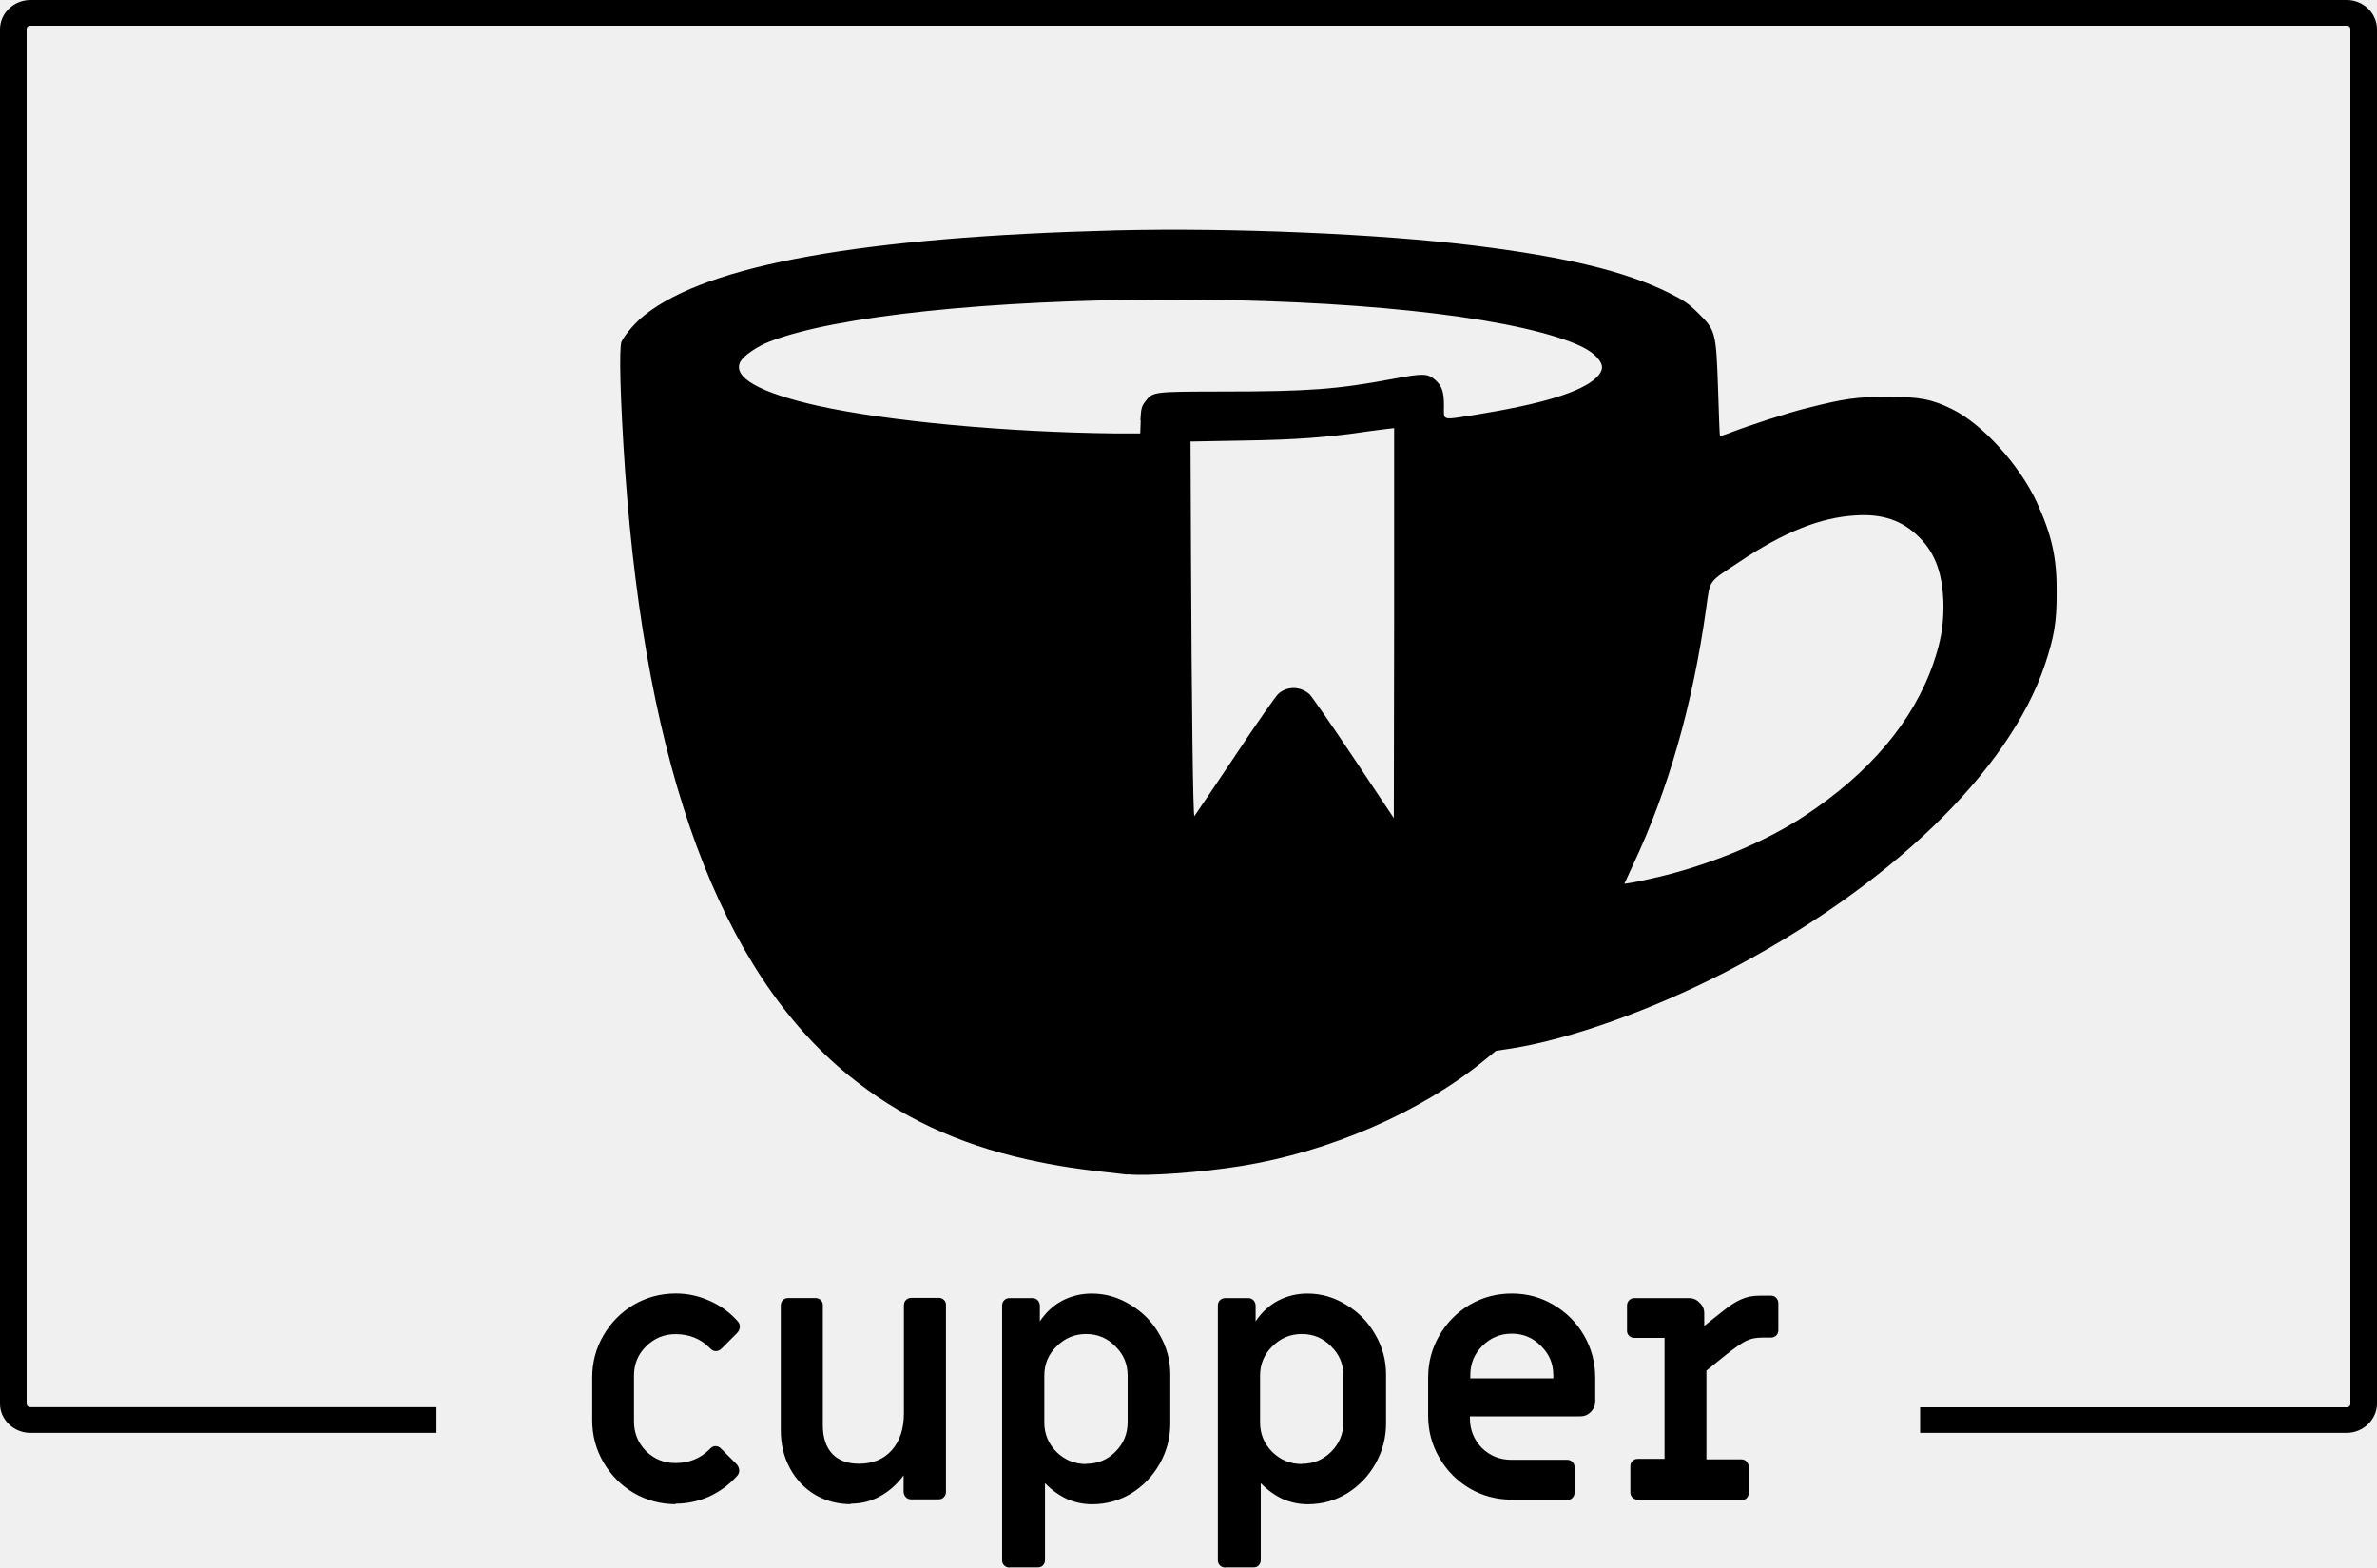
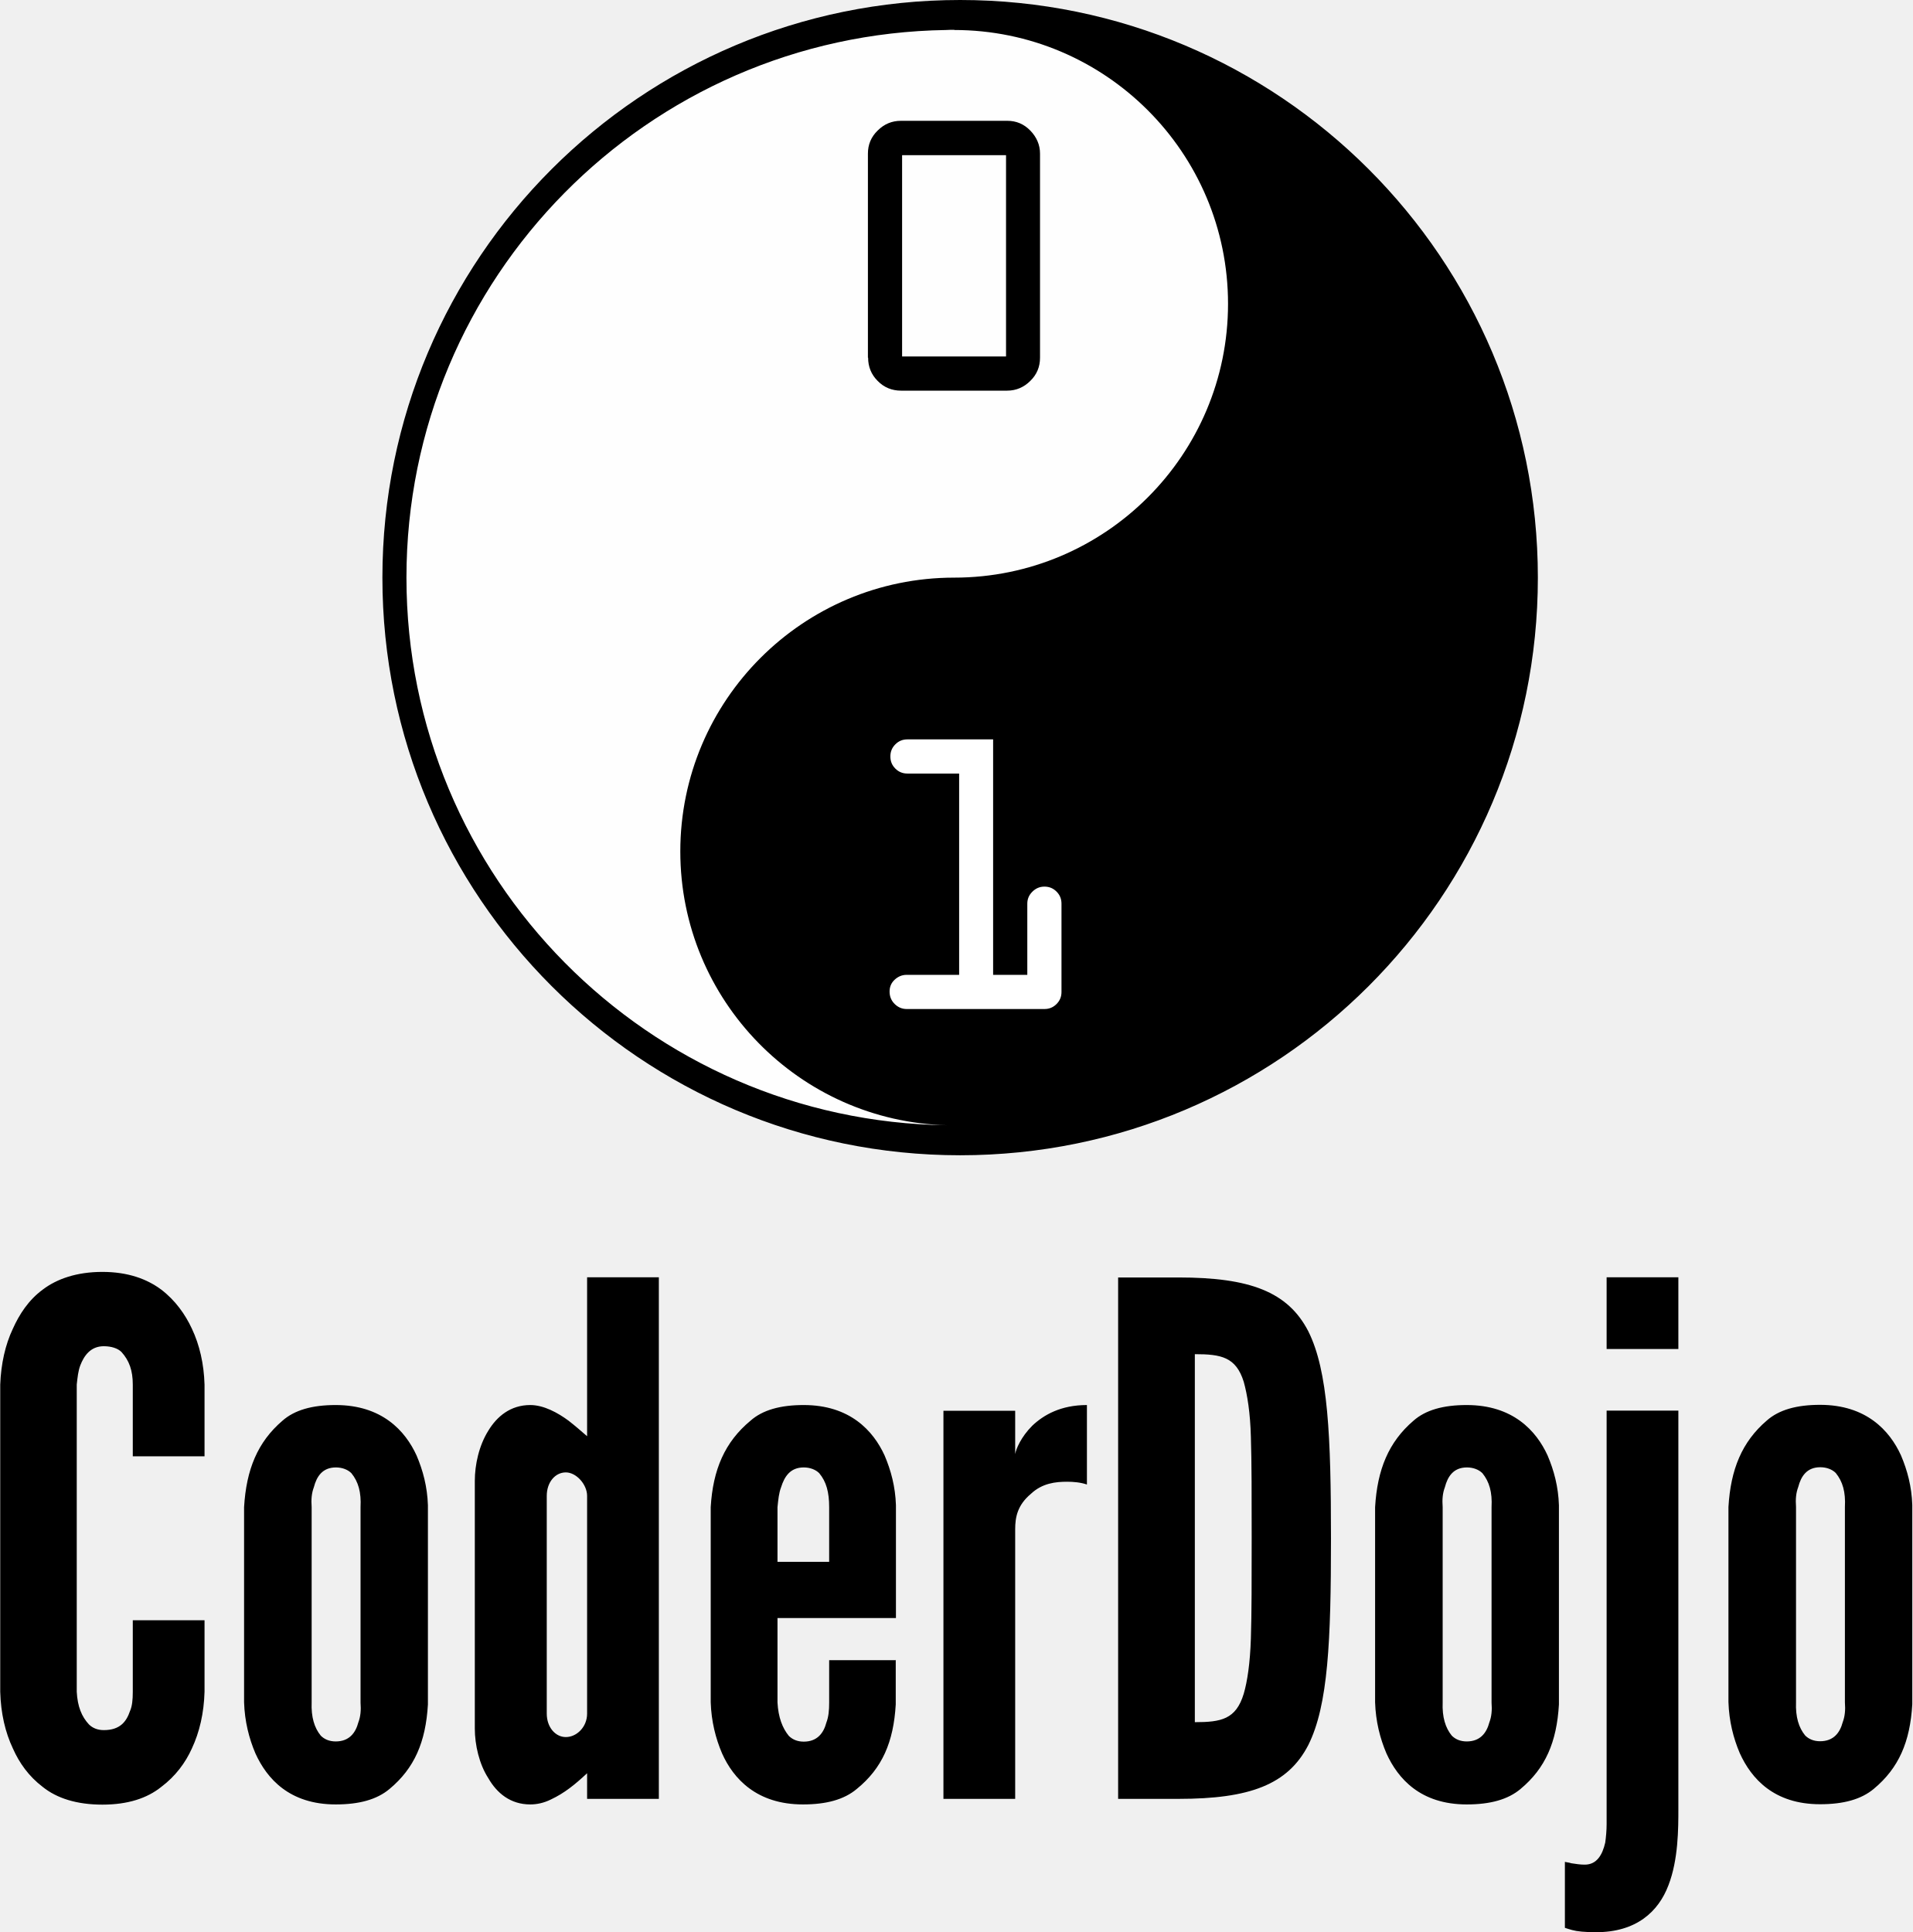
- <svg xmlns="http://www.w3.org/2000/svg" viewBox="0 0 152.7 100.69">
-   <path d="M1.96 0C.88 0 0 .85 0 1.88v88.3c0 1 .88 1.86 1.94 1.86h26.1v-1.65H1.96c-.15 0-.25-.1-.25-.23V1.87c0-.14.1-.22.24-.22h148.8c.15 0 .24.08.24.23v88.3c0 .13-.1.22-.24.22h-27.4v1.64h27.4c1.07 0 1.95-.86 1.95-1.88V1.87c0-1.02-.88-1.87-1.94-1.87H1.96z" white-space="normal" style="text-decoration-color:#000000;isolation:auto;mix-blend-mode:normal;text-indent:0;block-progression:tb;text-decoration-line:none;text-transform:none;text-decoration-style:solid" color="#000" solid-color="#000000" />
-   <path d="M72.43 75.45c-3.22-.35-4.48-.54-6.43-.97-4.5-1-8.23-2.75-11.48-5.4-8.24-6.7-13-19.6-14.36-38.8-.32-4.66-.4-7.98-.23-8.34.25-.5.93-1.27 1.48-1.7 4.06-3.24 14-5.02 30.3-5.44 7.44-.18 16.9.22 23.04.98 5.87.73 9.62 1.64 12.4 3 1.04.52 1.3.7 1.95 1.34 1.12 1.1 1.14 1.2 1.27 4.88.05 1.65.1 3 .12 3.02 0 0 .25-.07.54-.18 1.34-.52 3.74-1.3 5.06-1.63 2.38-.6 3.17-.72 5.18-.72 2.04 0 2.84.15 4.15.8 1.93.95 4.3 3.56 5.42 5.96.97 2.14 1.3 3.56 1.28 5.85 0 1.9-.16 2.8-.75 4.58-2.3 6.9-10.07 14.34-20.6 19.8-4.68 2.4-9.83 4.25-13.62 4.86l-1.05.16-.82.67c-4.08 3.3-9.88 5.82-15.56 6.73-2.63.42-6 .66-7.3.53zm34.03-19.1c3.4-.8 6.9-2.25 9.45-3.93 4.18-2.75 7-6.07 8.3-9.84.46-1.34.64-2.35.64-3.64-.02-2-.5-3.4-1.58-4.45-1.07-1.06-2.34-1.5-4.08-1.38-2.25.13-4.6 1.07-7.45 2.98-2.05 1.36-1.87 1.1-2.14 3.02-.86 6.16-2.45 11.7-4.7 16.46l-.55 1.2.46-.07c.26-.04 1-.2 1.64-.35zm-27.14-7.77c1.38-2.07 2.65-3.9 2.82-4.03.58-.5 1.44-.46 2 .06.16.17 1.45 2.02 2.85 4.12l2.55 3.82.02-12.5V27.5c-.02 0-.74.08-1.62.2-2.67.4-4.73.55-8.16.6l-3.3.06.03 7.1c.04 9.5.13 17.06.22 16.96.04-.04 1.2-1.77 2.6-3.85zm-6.06-21.57c.04-.75.07-.9.3-1.2.5-.66.47-.65 4.97-.66 5.52 0 7.38-.14 11-.82 1.87-.35 2.17-.34 2.63.04.47.4.6.78.6 1.68 0 1-.2.94 1.98.6 4.34-.7 6.84-1.46 7.82-2.4.45-.45.47-.8.06-1.26-.35-.4-.9-.72-1.78-1.05-4.46-1.68-14.23-2.7-25.75-2.7-11.48.02-21.44 1.06-25.65 2.7-.84.33-1.65.9-1.87 1.28-.55 1 1.2 2 4.94 2.84 4.5 1 12.1 1.7 19.08 1.78h1.66l.03-.84zM43.42 96.62q-1.468 0-2.71-.723-1.22-.723-1.943-1.965-.723-1.243-.723-2.71v-2.734q0-1.47.723-2.71t1.942-1.966q1.24-.723 2.71-.723 1.13 0 2.17.47 1.03.45 1.78 1.29.16.16.16.36 0 .25-.21.45l-.97.97q-.16.16-.37.16t-.39-.21q-.88-.88-2.19-.88-1.11 0-1.9.79-.77.76-.77 1.87v2.96q0 1.1.77 1.89.79.77 1.89.77 1.31 0 2.19-.88.18-.21.38-.21t.36.16l.97.97q.2.2.2.45 0 .2-.16.36-.75.83-1.79 1.31-1.04.45-2.17.45zm11.26 0q-1.288 0-2.327-.61-1.016-.61-1.604-1.694-.59-1.084-.59-2.44v-8.02q0-.203.13-.338t.34-.136h1.76q.2 0 .34.136t.13.34v7.68q0 1.197.61 1.852.61.632 1.71.632 1.33 0 2.1-.858.79-.88.79-2.395v-6.92q0-.21.13-.34t.34-.14h1.76q.2 0 .34.13t.13.34v12q0 .2-.14.34t-.34.13h-1.76q-.21 0-.34-.14t-.14-.34v-1.06q-.63.86-1.52 1.35-.86.47-1.9.47zm10.17 4.07q-.203 0-.34-.136t-.134-.338V83.86q0-.203.135-.338t.34-.136h1.47q.21 0 .34.136t.14.34v1.015q.59-.88 1.45-1.333.88-.45 1.88-.45 1.33 0 2.49.72 1.18.702 1.86 1.9.7 1.196.7 2.574v3.14q0 1.378-.67 2.576t-1.83 1.92q-1.15.7-2.53.7-.83 0-1.62-.34-.762-.36-1.4-1.015v4.94q0 .2-.13.34t-.34.13h-1.77zm4.925-6.664q1.107 0 1.875-.768.79-.79.79-1.898v-3.004q0-1.107-.79-1.875-.768-.79-1.875-.79t-1.898.79q-.79.77-.79 1.88v3.01q0 1.11.79 1.9.79.77 1.898.77zm8.935 6.664q-.203 0-.34-.136t-.134-.338V83.86q0-.203.135-.338t.34-.136h1.47q.21 0 .34.136t.14.34v1.015q.59-.88 1.45-1.333.88-.45 1.88-.45 1.33 0 2.49.72 1.18.702 1.86 1.9.7 1.196.7 2.574v3.14q0 1.378-.67 2.576t-1.83 1.92q-1.15.7-2.53.7-.83 0-1.62-.34-.762-.36-1.4-1.015v4.94q0 .2-.13.34t-.34.13h-1.77zm4.925-6.664q1.107 0 1.875-.768.79-.79.79-1.898v-3.004q0-1.107-.79-1.875-.768-.79-1.875-.79t-1.898.79q-.79.77-.79 1.88v3.01q0 1.11.79 1.9.79.77 1.898.77zM97.12 96.33q-1.468 0-2.71-.723-1.22-.723-1.943-1.965-.723-1.243-.723-2.71v-2.44q0-1.47.722-2.71t1.943-1.967q1.24-.723 2.71-.723t2.68.723q1.24.723 1.96 1.966.72 1.25.72 2.71v1.52q0 .41-.3.7-.27.27-.68.27h-7.07v.12q0 1.11.76 1.9.79.77 1.9.77h3.59q.2 0 .34.14t.13.34v1.63q0 .21-.14.34t-.338.14H97.1zm2.666-7.794v-.203q0-1.107-.79-1.875-.77-.79-1.876-.79t-1.898.79q-.768.768-.768 1.875v.203h5.33zm5.424 7.794q-.203 0-.34-.136t-.134-.338v-1.672q0-.203.135-.34t.34-.134h1.72v-7.77h-1.94q-.2 0-.34-.137t-.13-.34V83.86q0-.203.14-.34t.34-.134h3.5q.41 0 .68.294.3.27.3.677v.813l1.22-.97q.68-.543 1.18-.746.5-.226 1.18-.226h.7q.21 0 .34.135t.14.34v1.738q0 .21-.13.34t-.34.14h-.58q-.59 0-1.02.21-.43.21-1.31.91l-1.24 1v5.7h2.238q.21 0 .34.14t.14.34v1.67q0 .21-.132.34t-.34.14h-6.59z" />
+ <svg xmlns="http://www.w3.org/2000/svg" xml:space="preserve" width="669px" height="676px" version="1.1" style="shape-rendering:geometricPrecision; text-rendering:geometricPrecision; image-rendering:optimizeQuality; fill-rule:evenodd; clip-rule:evenodd" viewBox="0 0 9620 9723" id="svg2">
+   <defs id="defs4">
+     <style type="text/css" id="style6">
+    
+     .fil1 {fill:#FEFEFE}
+     .fil0 {fill:black}
+     .fil2 {fill:white}
+    
+   </style>
+   </defs>
+   <g id="Layer_x0020_1">
+     <path class="fil0" d="M1028 8153l0 361c-3,107 -25,203 -64,286 -32,71 -82,139 -154,193 -71,57 -168,89 -296,89 -129,0 -229,-32 -300,-89 -71,-54 -118,-121 -150,-193 -39,-82 -61,-178 -64,-286l0 -1546c4,-104 25,-200 64,-282 32,-71 78,-143 150,-196 71,-54 171,-89 300,-89 129,0 225,36 296,89 71,54 121,125 154,196 39,82 61,178 64,282l0 361 -361 0 0 -361c0,-71 -18,-121 -57,-164 -18,-18 -50,-29 -89,-29 -68,0 -100,50 -118,96 -11,29 -14,61 -18,97l0 1546c4,75 25,125 61,164 18,18 43,29 75,29 82,0 114,-43 132,-96 11,-25 14,-57 14,-96l0 -361 361 0zm1124 425c-11,189 -68,321 -193,425 -64,54 -154,78 -271,78 -232,0 -346,-129 -404,-257 -32,-75 -54,-161 -57,-257l0 -982c11,-189 68,-328 193,-435 61,-54 150,-79 268,-79 232,0 350,129 407,254 32,75 54,157 57,250l0 1003zm-339 -993c4,-75 -11,-128 -46,-171 -18,-18 -46,-29 -78,-29 -68,0 -97,46 -111,100 -11,29 -14,61 -11,100l0 982c-3,75 14,129 46,168 18,18 43,29 75,29 68,0 100,-43 114,-96 11,-29 14,-61 11,-100l0 -982zm1501 1468l-361 0 0 -129c-61,57 -114,100 -182,132 -36,18 -72,25 -104,25 -100,0 -168,-57 -211,-132 -46,-71 -68,-168 -68,-250l0 -1246c0,-82 21,-178 68,-253 43,-71 111,-129 211,-129 68,0 139,39 193,79 32,25 61,50 93,78l0 -800 361 0 0 2624zm-361 -1525c0,-57 -54,-118 -107,-118 -54,0 -96,50 -96,118l0 1096c0,68 43,118 96,118 54,0 107,-50 107,-118l0 -1096zm1553 825l0 225c-11,189 -68,321 -196,425 -64,54 -154,78 -271,78 -232,0 -350,-129 -407,-257 -32,-75 -54,-161 -57,-257l0 -982c11,-189 71,-328 200,-435 61,-54 150,-79 268,-79 232,0 350,129 407,254 32,75 54,157 57,250l0 568 -596 0 0 425c4,75 25,129 57,168 18,18 43,29 75,29 68,0 100,-43 114,-96 11,-29 14,-61 14,-100l0 -214 336 0zm-596 -493l261 0 0 -275c0,-75 -14,-128 -50,-171 -18,-18 -46,-29 -78,-29 -68,0 -97,46 -114,100 -11,29 -14,61 -18,100l0 275zm1558 -389c-32,-11 -68,-14 -100,-14 -57,0 -125,7 -182,61 -68,57 -79,118 -79,178l0 1357 -361 0 0 -1953 361 0 0 218c4,-25 29,-86 86,-143 57,-54 143,-104 275,-104l0 400zm157 1582l0 -2624 304 0c357,0 550,71 653,271 100,200 114,529 114,1043 0,514 -14,839 -114,1039 -103,200 -296,271 -653,271l-304 0zm386 -386c132,0 207,-14 246,-143 18,-61 32,-154 36,-278 4,-125 4,-293 4,-507 0,-214 0,-382 -4,-507 -3,-121 -18,-214 -36,-278 -39,-125 -114,-139 -246,-139l0 1853zm1832 -89c-11,189 -68,321 -193,425 -64,54 -154,78 -271,78 -232,0 -346,-129 -404,-257 -32,-75 -54,-161 -57,-257l0 -982c11,-189 68,-328 193,-435 61,-54 150,-79 268,-79 232,0 350,129 407,254 32,75 54,157 57,250l0 1003zm-339 -993c4,-75 -11,-128 -46,-171 -18,-18 -46,-29 -78,-29 -68,0 -97,46 -111,100 -11,29 -14,61 -11,100l0 982c-3,75 14,129 46,168 18,18 43,29 75,29 68,0 100,-43 114,-96 11,-29 14,-61 11,-100l0 -982zm579 -1157l361 0 0 361 -361 0 0 -361zm361 671l0 2003c0,100 0,257 -50,386 -50,132 -161,236 -364,236 -57,0 -96,-4 -121,-11 -14,-4 -25,-7 -36,-11l0 -332c11,3 21,3 32,7 25,4 46,7 68,7 61,0 89,-50 103,-111 4,-29 7,-61 7,-93 0,-32 0,-61 0,-82l0 -1999 361 0zm1177 1478c-11,189 -68,321 -193,425 -64,54 -154,78 -271,78 -232,0 -346,-129 -404,-257 -32,-75 -54,-161 -57,-257l0 -982c11,-189 68,-328 193,-435 61,-54 150,-79 268,-79 232,0 350,129 407,254 32,75 54,157 57,250l0 1003zm-339 -993c4,-75 -11,-128 -46,-171 -18,-18 -46,-29 -78,-29 -68,0 -97,46 -111,100 -11,29 -14,61 -11,100l0 982c-3,75 14,129 46,168 18,18 43,29 75,29 68,0 100,-43 114,-96 11,-29 14,-61 11,-100l0 -982z" id="path10" />
+     <g id="_836803312">
+       <circle class="fil1" cx="4818" cy="2907" r="2850" id="circle13" />
+       <path class="fil0" d="M4830 0c1605,0 2907,1301 2907,2907 0,1605 -1301,2907 -2907,2907 -1605,0 -2907,-1301 -2907,-2907 0,-1605 1301,-2907 2907,-2907zm-29 150c-14,0 -27,0 -41,1 -1503,22 -2716,1248 -2716,2756 0,1510 1216,2737 2721,2756 -744,-19 -1343,-629 -1343,-1378 0,-761 618,-1378 1378,-1378 761,0 1378,-618 1378,-1378 0,-761 -618,-1378 -1378,-1378z" id="path15" />
+       <path class="fil0" d="M4366 1800l0 -1027c0,-45 16,-84 49,-116 33,-33 72,-49 117,-49l536 0c44,0 83,16 115,49 32,33 49,72 49,116l0 1027c0,46 -16,85 -49,117 -32,32 -71,49 -117,49l-533 0c-46,0 -86,-16 -118,-49 -32,-32 -48,-71 -48,-117zm695 -6l0 -1013 -523 0 0 1013 523 0z" id="path17" />
+       <path class="fil2" d="M4561 4906l264 0 0 -1013 -260 0c-24,0 -44,-8 -61,-25 -17,-17 -25,-37 -25,-61 0,-24 8,-44 25,-61 17,-17 37,-25 61,-25l431 0 0 1185 172 0 0 -358c0,-23 8,-43 25,-60 17,-17 37,-26 61,-26 24,0 44,8 61,25 17,17 25,37 25,61l0 444c0,24 -8,44 -25,61 -17,17 -37,25 -61,25l-693 0c-24,0 -44,-9 -61,-26 -17,-17 -25,-38 -25,-62 0,-23 8,-43 25,-59 17,-16 37,-25 61,-25z" id="path19" />
+     </g>
+   </g>
</svg>
